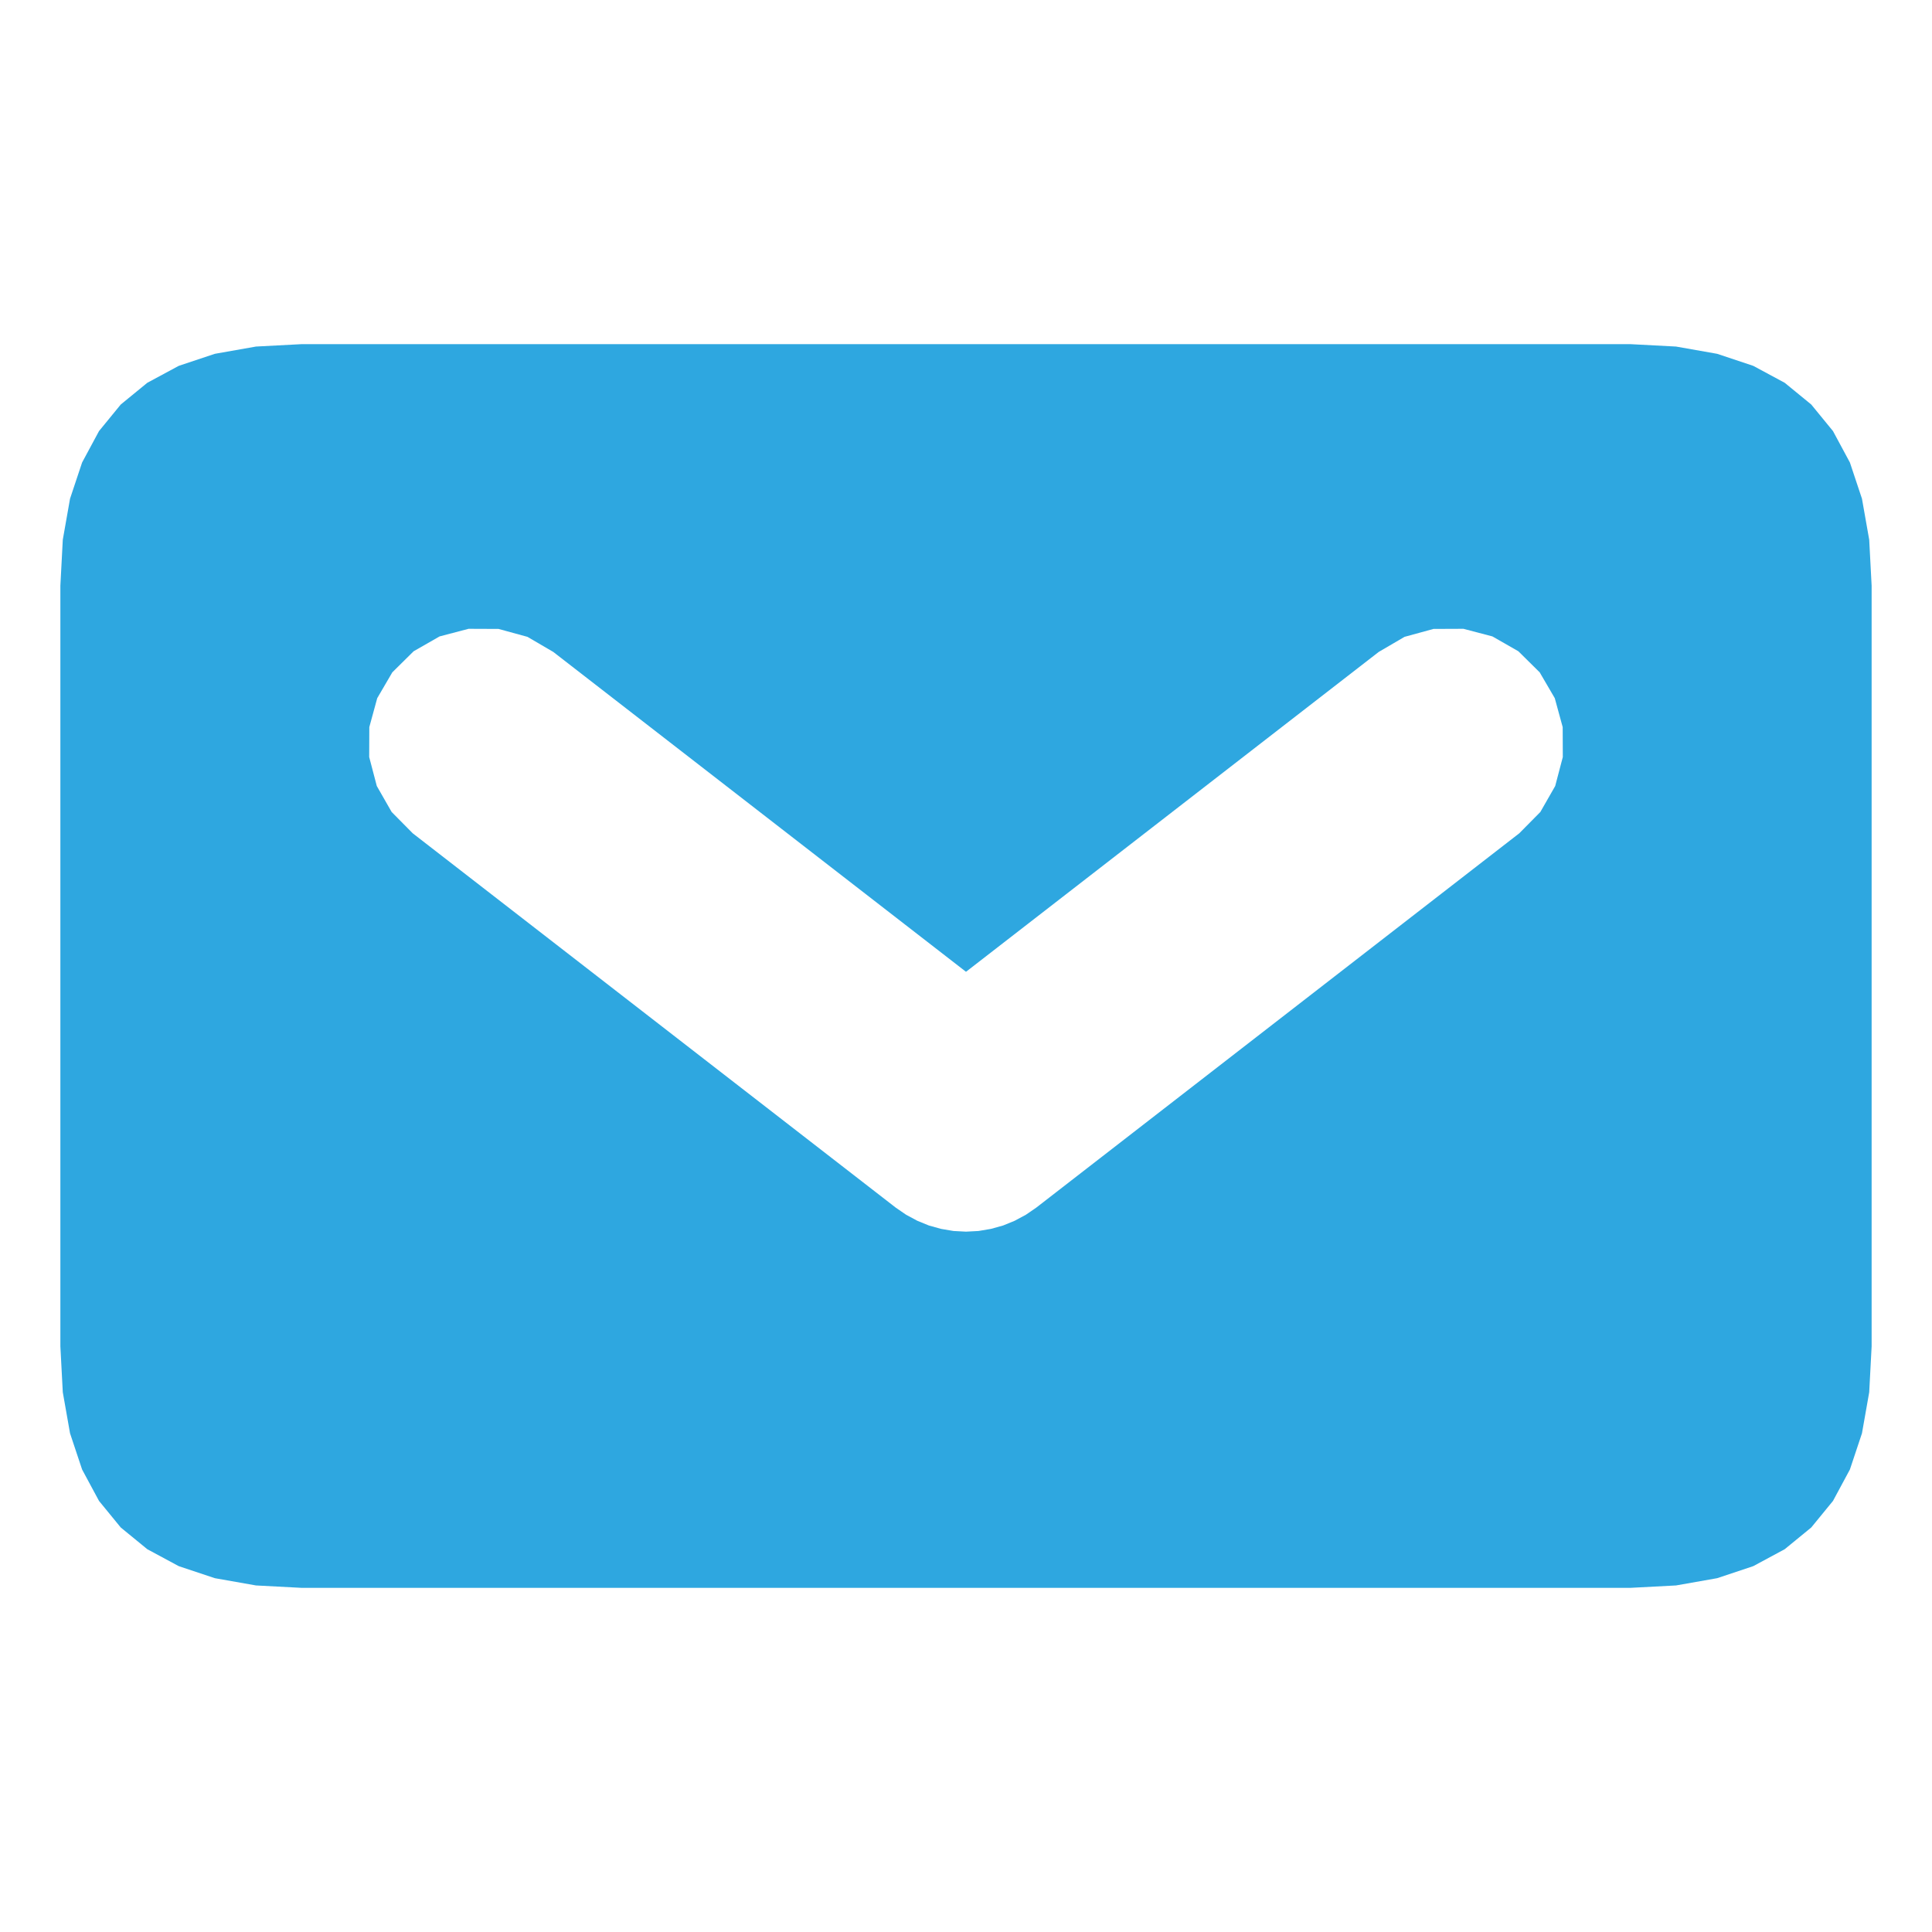
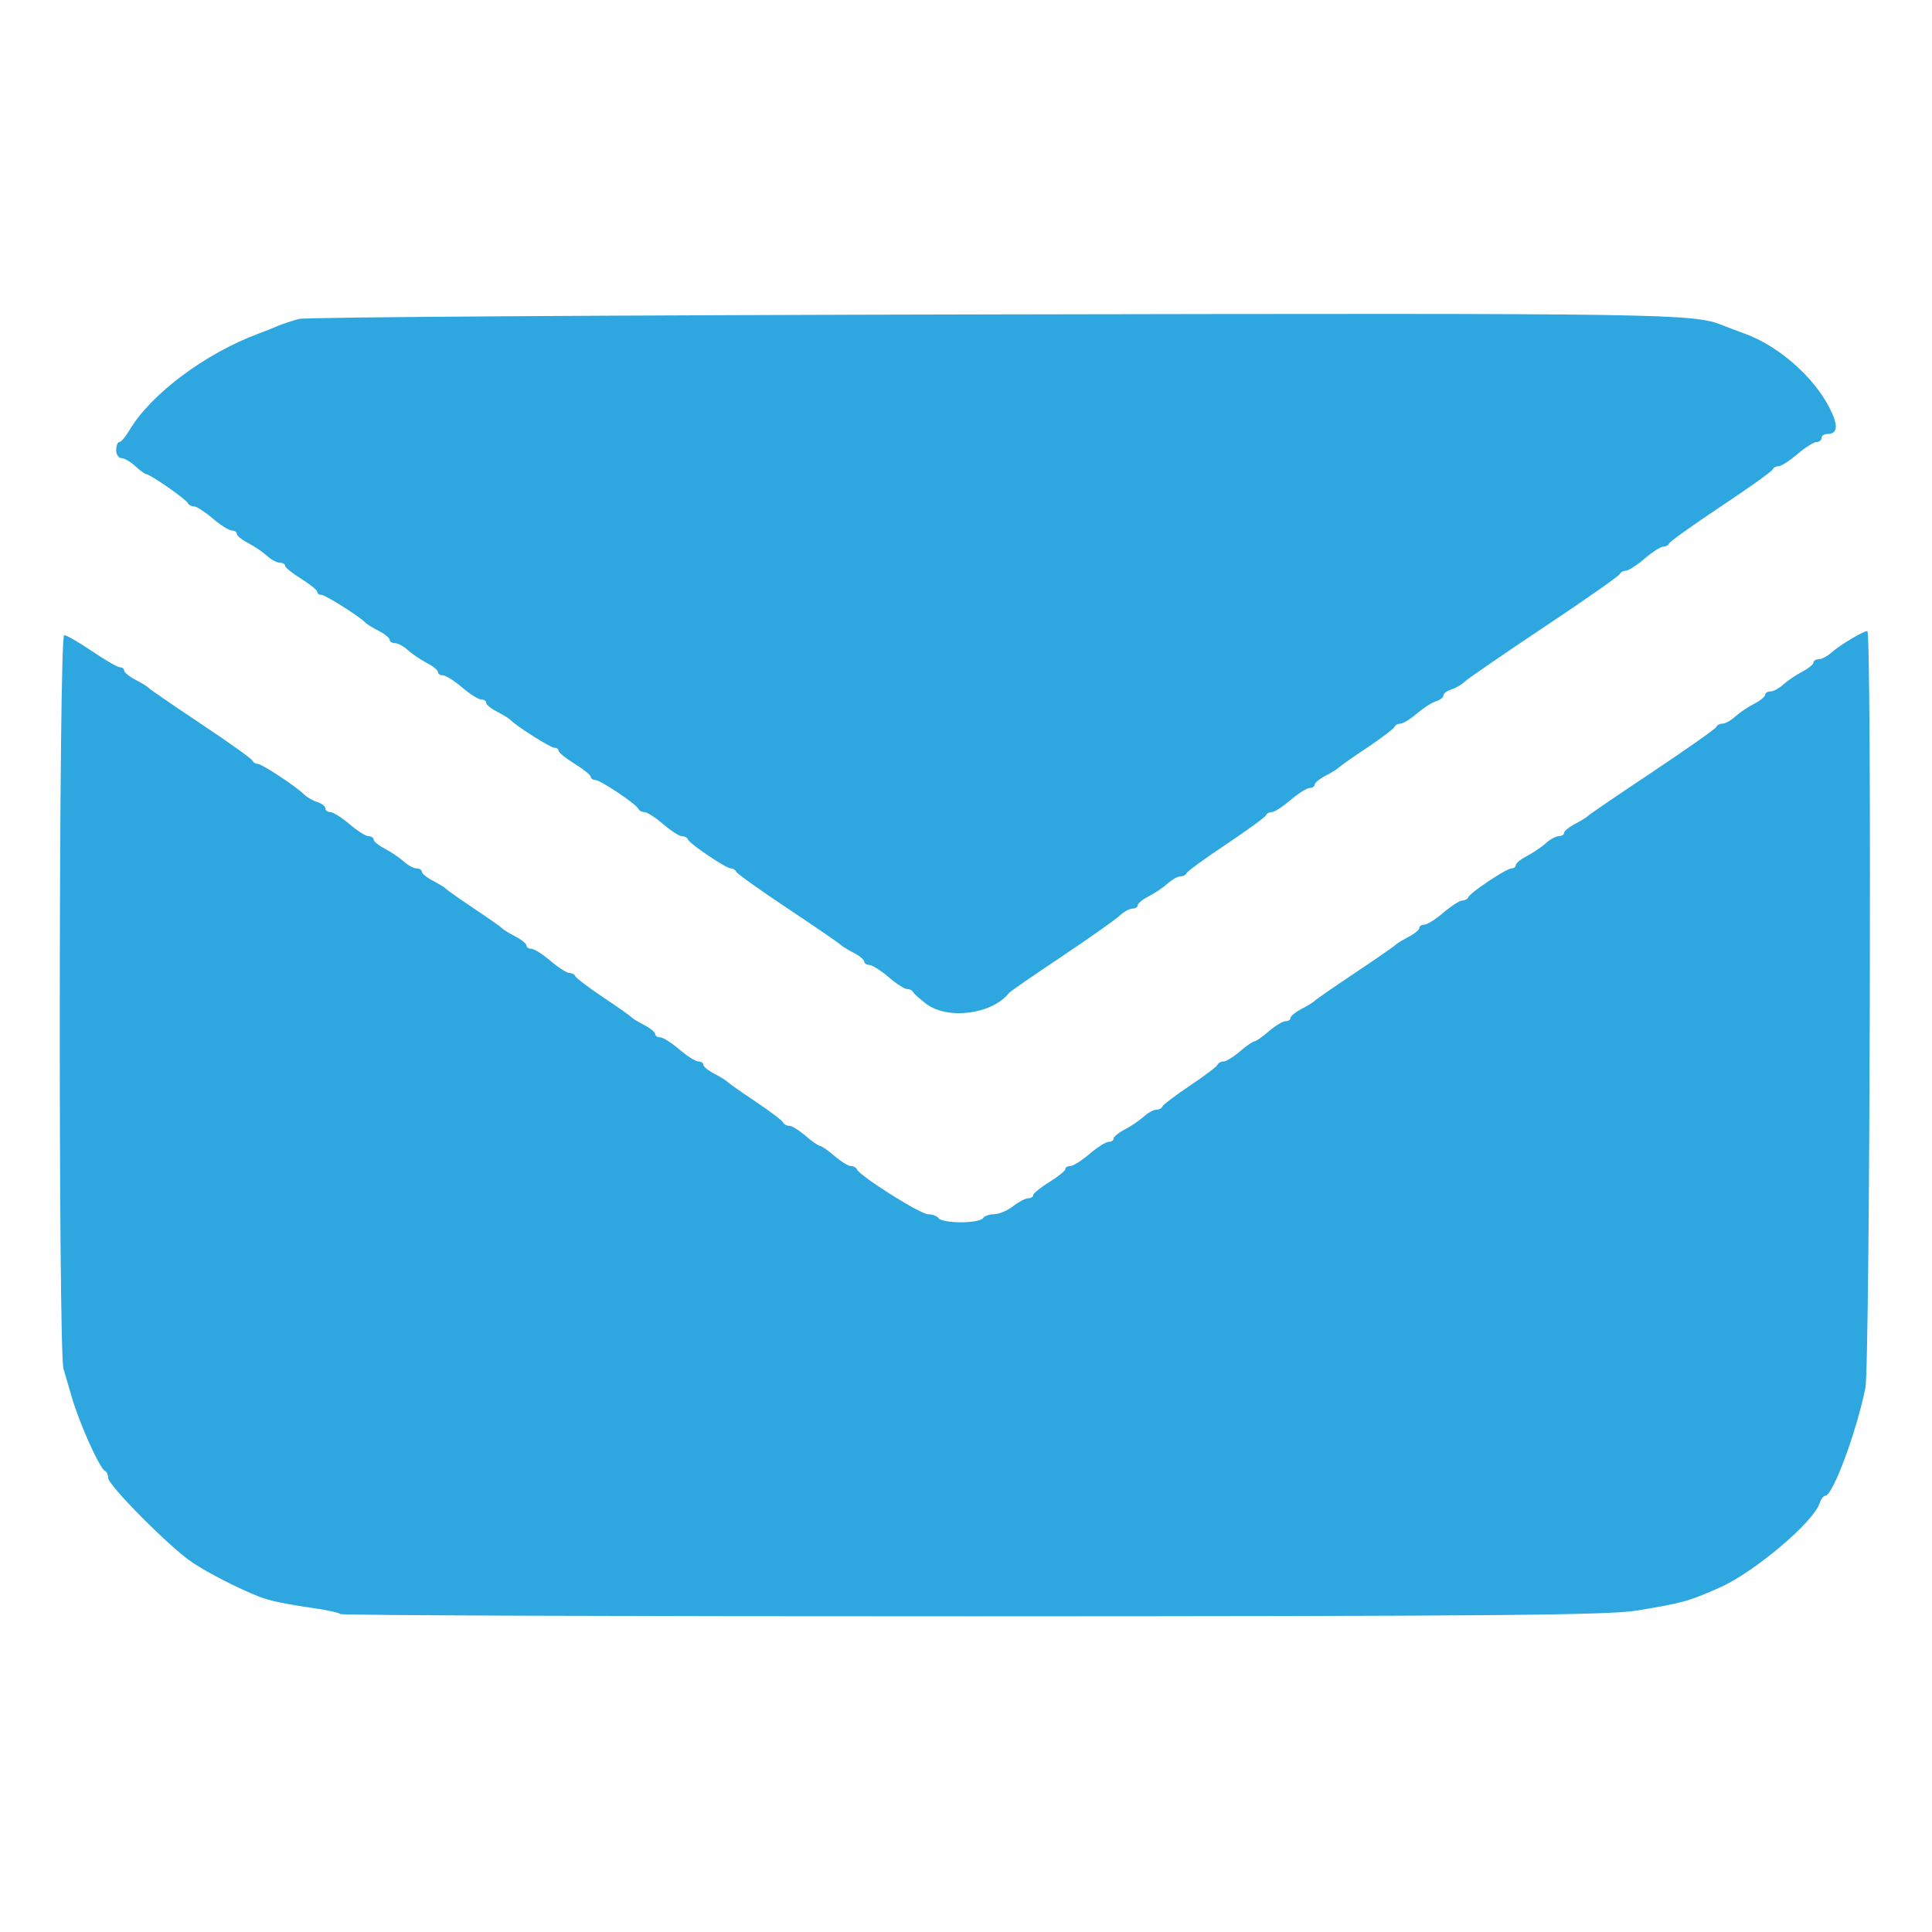
<svg xmlns="http://www.w3.org/2000/svg" viewBox="0 0 256 256" width="256" height="256">
-   <path fill="#2EA7E0" transform="translate(8 45.6) scale(0.8)" d="M0 166L0.4 173.6L1.6 180.4L3.6 186.4L6.4 191.6L10 196L14.4 199.6L19.6 202.4L25.6 204.4L32.4 205.6L40 206L260 206L267.6 205.6L274.4 204.4L280.4 202.4L285.6 199.6L290 196L293.6 191.6L296.4 186.4L298.4 180.4L299.6 173.6L300 166L300 40L299.6 32.4L298.4 25.6L296.4 19.6L293.6 14.4L290 10L285.6 6.4L280.4 3.6L274.4 1.6L267.6 0.4L260 0L40 0L32.4 0.4L25.6 1.6L19.6 3.6L14.4 6.4L10 10L6.4 14.4L3.6 19.6L1.6 25.6L0.4 32.4L0 40ZM54.87 77.49L52.41 73.19L51.15 68.39L51.17 63.43L52.48 58.64L54.98 54.36L58.51 50.87L62.81 48.41L67.61 47.15L72.57 47.17L77.36 48.48L81.64 50.98L150 103.96L218.36 50.98L222.64 48.48L227.43 47.17L232.39 47.15L237.19 48.41L241.49 50.87L245.02 54.36L247.52 58.64L248.83 63.43L248.85 68.39L247.59 73.19L245.13 77.49L241.64 81.02L161.64 143.02L159.92 144.2L158.08 145.19L156.15 145.98L154.14 146.54L152.08 146.89L150 147L147.92 146.89L145.86 146.54L143.85 145.98L141.92 145.19L140.08 144.2L138.36 143.02L58.36 81.02Z" />
+   <path fill="#2EA7E0" transform="translate(-119.576 -50.207) scale(0.676)" d="M243.6 390.65C243.34 390.38 241.06 389.88 238.54 389.51C232.82 388.69 229.68 388.03 227.65 387.23C223.47 385.56 217.84 382.69 214.64 380.57C210.37 377.77 198.08 365.42 198.08 363.94C198.08 363.36 197.82 362.76 197.48 362.61C196.44 362.14 192.47 353.34 190.97 348.16C190.47 346.42 189.73 343.91 189.33 342.57C188.29 339.01 188.4 198.76 189.46 198.76C189.92 198.76 192.38 200.18 194.93 201.91C197.48 203.65 199.94 205.07 200.4 205.07C200.86 205.07 201.24 205.37 201.24 205.73C201.24 206.08 202.21 206.88 203.41 207.5C204.6 208.11 205.75 208.82 205.97 209.07C206.19 209.34 210.79 212.49 216.22 216.11C221.64 219.72 226.18 222.96 226.34 223.33C226.48 223.69 226.95 223.99 227.38 223.99C228.2 223.99 234.84 228.36 236.52 230.01C237.06 230.55 238.21 231.21 239.08 231.48C239.95 231.75 240.66 232.31 240.66 232.71C240.66 233.12 241.1 233.45 241.63 233.45C242.18 233.45 243.87 234.52 245.39 235.81C246.9 237.11 248.59 238.18 249.14 238.18C249.67 238.18 250.12 238.48 250.12 238.84C250.12 239.19 251.09 239.99 252.29 240.61C253.47 241.22 255.15 242.34 255.98 243.1C256.82 243.87 257.97 244.49 258.54 244.49C259.1 244.49 259.58 244.79 259.58 245.15C259.58 245.5 260.55 246.3 261.75 246.91C262.93 247.53 264.09 248.24 264.31 248.49C264.53 248.74 267 250.48 269.82 252.37C272.65 254.26 275.12 256 275.34 256.25C275.56 256.5 276.71 257.21 277.9 257.83C279.1 258.44 280.07 259.24 280.07 259.59C280.07 259.95 280.51 260.25 281.05 260.25C281.6 260.25 283.29 261.33 284.8 262.62C286.32 263.91 287.97 264.98 288.48 264.98C288.98 264.98 289.52 265.27 289.66 265.63C289.82 265.99 292.23 267.82 295.05 269.71C297.87 271.59 300.35 273.34 300.57 273.59C300.79 273.85 301.94 274.55 303.12 275.17C304.32 275.78 305.3 276.59 305.3 276.94C305.3 277.3 305.74 277.6 306.28 277.6C306.83 277.6 308.52 278.67 310.03 279.96C311.54 281.26 313.23 282.33 313.78 282.33C314.32 282.33 314.76 282.63 314.76 282.99C314.76 283.34 315.74 284.14 316.94 284.76C318.12 285.37 319.27 286.08 319.49 286.33C319.71 286.58 322.19 288.34 325.01 290.21C327.83 292.1 330.24 293.93 330.4 294.3C330.54 294.66 331.08 294.94 331.58 294.94C332.09 294.94 333.52 295.82 334.79 296.91C336.05 298 337.32 298.88 337.62 298.88C337.92 298.88 339.2 299.77 340.46 300.85C341.72 301.94 343.16 302.83 343.66 302.83C344.17 302.83 344.7 303.12 344.84 303.47C345.37 304.76 357.3 312.29 358.83 312.29C359.68 312.29 360.61 312.65 360.88 313.07C361.15 313.5 363.1 313.86 365.22 313.86C367.33 313.86 369.28 313.5 369.55 313.07C369.82 312.65 370.81 312.27 371.76 312.27C372.72 312.25 374.38 311.56 375.46 310.71C376.55 309.86 377.88 309.16 378.43 309.15C378.97 309.15 379.41 308.86 379.41 308.53C379.41 308.2 380.83 307.05 382.56 305.98C384.29 304.91 385.71 303.76 385.71 303.42C385.71 303.09 386.15 302.83 386.69 302.83C387.24 302.83 388.93 301.75 390.44 300.46C391.96 299.17 393.64 298.09 394.2 298.09C394.73 298.09 395.17 297.8 395.17 297.43C395.17 297.09 396.15 296.28 397.35 295.67C398.53 295.05 400.2 293.93 401.04 293.18C401.87 292.4 402.99 291.79 403.53 291.79C404.07 291.79 404.62 291.5 404.76 291.14C404.9 290.78 407.33 288.95 410.15 287.06C412.97 285.17 415.4 283.34 415.55 282.97C415.69 282.61 416.22 282.33 416.73 282.33C417.23 282.33 418.67 281.44 419.93 280.36C421.19 279.27 422.47 278.39 422.77 278.39C423.07 278.39 424.34 277.5 425.6 276.42C426.87 275.33 428.33 274.44 428.88 274.44C429.42 274.44 429.86 274.14 429.86 273.78C429.86 273.44 430.84 272.63 432.04 272.02C433.22 271.4 434.37 270.69 434.59 270.44C434.81 270.19 438.36 267.73 442.48 264.98C446.59 262.24 450.14 259.78 450.36 259.53C450.58 259.28 451.73 258.57 452.91 257.95C454.11 257.34 455.09 256.53 455.09 256.19C455.09 255.82 455.53 255.52 456.07 255.52C456.62 255.52 458.31 254.45 459.82 253.16C461.33 251.87 462.99 250.79 463.49 250.79C464 250.79 464.53 250.51 464.68 250.16C465.05 249.23 472.17 244.49 473.17 244.49C473.63 244.49 474.01 244.19 474.01 243.82C474.01 243.48 474.99 242.67 476.19 242.06C477.37 241.44 479.04 240.32 479.88 239.57C480.71 238.79 481.86 238.18 482.43 238.18C483 238.18 483.47 237.88 483.47 237.52C483.47 237.17 484.45 236.37 485.65 235.75C486.83 235.14 487.98 234.43 488.2 234.16C488.42 233.91 494.1 230.04 500.81 225.57C507.53 221.09 513.16 217.13 513.3 216.77C513.44 216.41 514 216.11 514.53 216.11C515.07 216.11 516.19 215.49 517.02 214.72C517.86 213.96 519.53 212.84 520.71 212.23C521.91 211.61 522.89 210.81 522.89 210.46C522.89 210.1 523.36 209.8 523.93 209.8C524.5 209.8 525.65 209.18 526.48 208.41C527.32 207.65 528.99 206.53 530.17 205.92C531.37 205.3 532.35 204.5 532.35 204.15C532.35 203.79 532.82 203.49 533.39 203.49C533.96 203.49 535.11 202.88 535.98 202.1C537.6 200.67 542.11 197.97 542.91 197.97C543.81 197.97 543.43 341.86 542.53 346.33C540.77 355.01 536.13 367.47 534.67 367.47C534.32 367.47 533.83 368.1 533.58 368.87C532.41 372.6 520.79 382.42 514.03 385.43C507.86 388.17 506.68 388.49 497.66 389.97C492.14 390.87 469.06 391.07 367.52 391.09C299.62 391.11 243.86 390.9 243.6 390.65ZM358.51 271.09C357.22 270.12 356.04 269.08 355.88 268.74C355.74 268.41 355.2 268.14 354.7 268.14C354.19 268.14 352.54 267.07 351.03 265.77C349.51 264.48 347.82 263.41 347.27 263.41C346.74 263.41 346.3 263.11 346.3 262.74C346.3 262.4 345.32 261.59 344.12 260.98C342.94 260.36 341.79 259.65 341.57 259.4C341.34 259.13 336.74 255.98 331.32 252.37C325.89 248.76 321.35 245.51 321.19 245.15C321.05 244.79 320.58 244.49 320.15 244.49C319.21 244.49 312.11 239.71 311.73 238.81C311.59 238.46 311.06 238.18 310.55 238.18C310.05 238.18 308.39 237.11 306.88 235.81C305.36 234.52 303.71 233.45 303.2 233.45C302.7 233.45 302.16 233.17 302.02 232.82C301.64 231.89 294.53 227.14 293.52 227.14C293.07 227.14 292.69 226.87 292.69 226.54C292.69 226.21 291.27 225.06 289.53 223.99C287.8 222.92 286.38 221.77 286.38 221.43C286.38 221.1 286 220.84 285.54 220.84C284.77 220.84 277.88 216.47 276.92 215.36C276.7 215.13 275.55 214.42 274.37 213.8C273.17 213.19 272.19 212.38 272.19 212.04C272.19 211.67 271.75 211.38 271.21 211.38C270.66 211.38 268.97 210.3 267.46 209.01C265.95 207.72 264.26 206.65 263.71 206.65C263.17 206.65 262.73 206.35 262.73 205.98C262.73 205.64 261.75 204.83 260.55 204.22C259.37 203.6 257.7 202.48 256.86 201.73C256.03 200.95 254.88 200.34 254.31 200.34C253.74 200.34 253.27 200.04 253.27 199.68C253.27 199.33 252.29 198.53 251.09 197.91C249.91 197.3 248.76 196.59 248.54 196.35C247.58 195.25 240.69 190.88 239.91 190.88C239.46 190.88 239.08 190.61 239.08 190.28C239.08 189.95 237.66 188.8 235.92 187.72C234.19 186.65 232.77 185.5 232.77 185.17C232.77 184.84 232.3 184.57 231.73 184.57C231.16 184.57 230.01 183.96 229.18 183.18C228.34 182.43 226.67 181.31 225.49 180.69C224.29 180.08 223.31 179.27 223.31 178.93C223.31 178.56 222.87 178.26 222.33 178.26C221.78 178.26 220.09 177.19 218.58 175.9C217.07 174.61 215.41 173.53 214.91 173.53C214.4 173.53 213.87 173.25 213.72 172.9C213.43 172.18 206.33 167.23 205.59 167.23C205.34 167.23 204.36 166.52 203.41 165.65C202.48 164.78 201.27 164.07 200.7 164.07C200.13 164.07 199.66 163.36 199.66 162.5C199.66 161.63 199.94 160.92 200.28 160.92C200.62 160.92 201.52 159.86 202.28 158.57C206.46 151.51 217.16 143.51 227.65 139.63C228.51 139.32 230.11 138.69 231.19 138.22C232.28 137.76 234.24 137.11 235.53 136.78C236.82 136.43 298.21 136.04 371.92 135.9C504.36 135.65 508.81 135.71 514.61 138.06C515.48 138.4 517.43 139.15 518.95 139.7C525.51 142.09 532.36 148.1 535.49 154.19C537.27 157.67 537.14 159.34 535.06 159.34C534.43 159.34 533.93 159.71 533.93 160.13C533.93 160.56 533.48 160.92 532.95 160.92C532.4 160.92 530.71 161.99 529.2 163.29C527.68 164.58 526.03 165.65 525.52 165.65C525.02 165.65 524.48 165.95 524.34 166.31C524.2 166.68 519.64 169.92 514.22 173.53C508.79 177.14 504.24 180.39 504.09 180.76C503.95 181.12 503.42 181.42 502.91 181.42C502.41 181.42 500.75 182.49 499.24 183.78C497.72 185.08 496.07 186.15 495.56 186.15C495.06 186.15 494.52 186.45 494.38 186.81C494.24 187.17 487.55 191.86 479.53 197.2C471.5 202.55 464.5 207.37 463.95 207.92C463.41 208.46 462.26 209.14 461.4 209.4C460.53 209.67 459.82 210.21 459.82 210.59C459.82 210.97 459.16 211.49 458.34 211.74C457.52 211.99 455.85 213.08 454.6 214.15C453.35 215.22 451.92 216.11 451.42 216.11C450.91 216.11 450.37 216.39 450.23 216.75C450.09 217.11 447.66 218.94 444.84 220.84C442.02 222.71 439.54 224.46 439.32 224.71C439.1 224.97 437.95 225.68 436.77 226.29C435.57 226.91 434.59 227.71 434.59 228.06C434.59 228.42 434.15 228.72 433.61 228.72C433.06 228.72 431.38 229.79 429.86 231.08C428.35 232.38 426.69 233.45 426.19 233.45C425.68 233.45 425.15 233.75 425.01 234.11C424.86 234.46 421.36 237.01 417.25 239.76C413.13 242.5 409.63 245.05 409.49 245.4C409.35 245.76 408.8 246.06 408.26 246.06C407.72 246.06 406.61 246.68 405.77 247.45C404.93 248.21 403.26 249.33 402.08 249.94C400.88 250.56 399.9 251.36 399.9 251.71C399.9 252.07 399.43 252.37 398.86 252.37C398.3 252.37 397.14 253.02 396.29 253.8C395.44 254.61 390.32 258.2 384.91 261.83C379.5 265.44 374.9 268.61 374.68 268.89C371.41 273.06 362.8 274.22 358.51 271.09Z" />
</svg>
